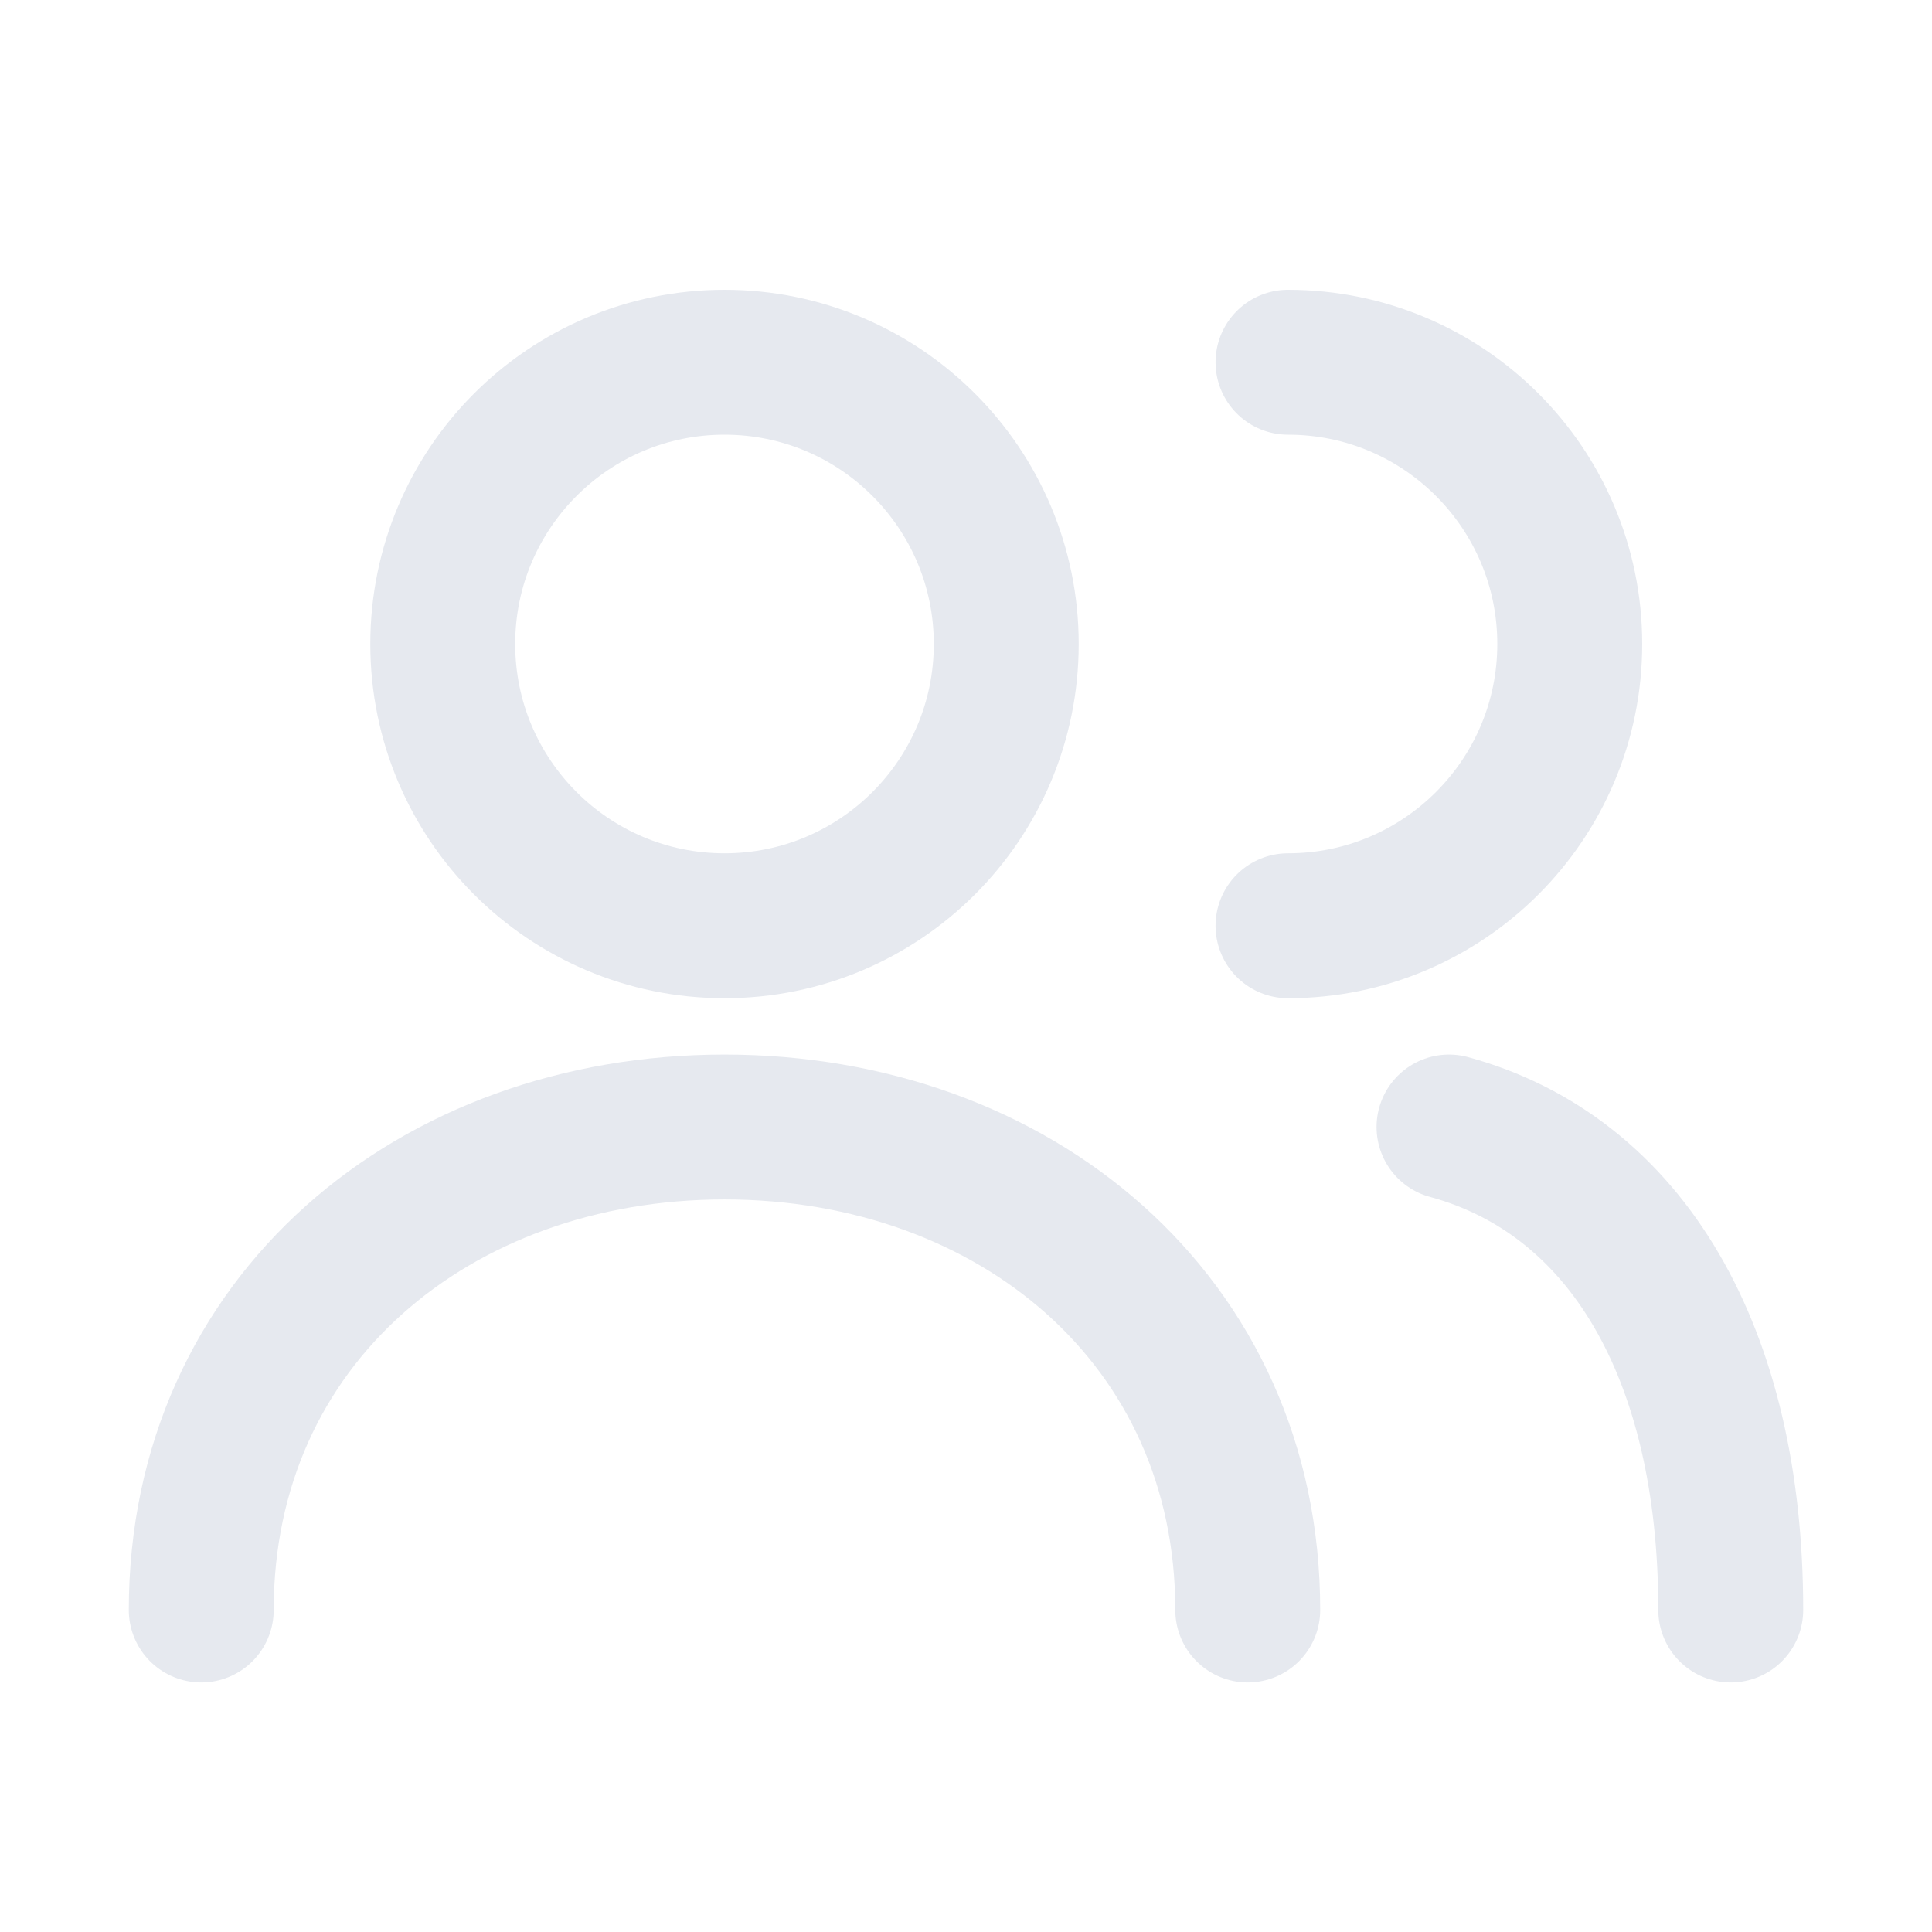
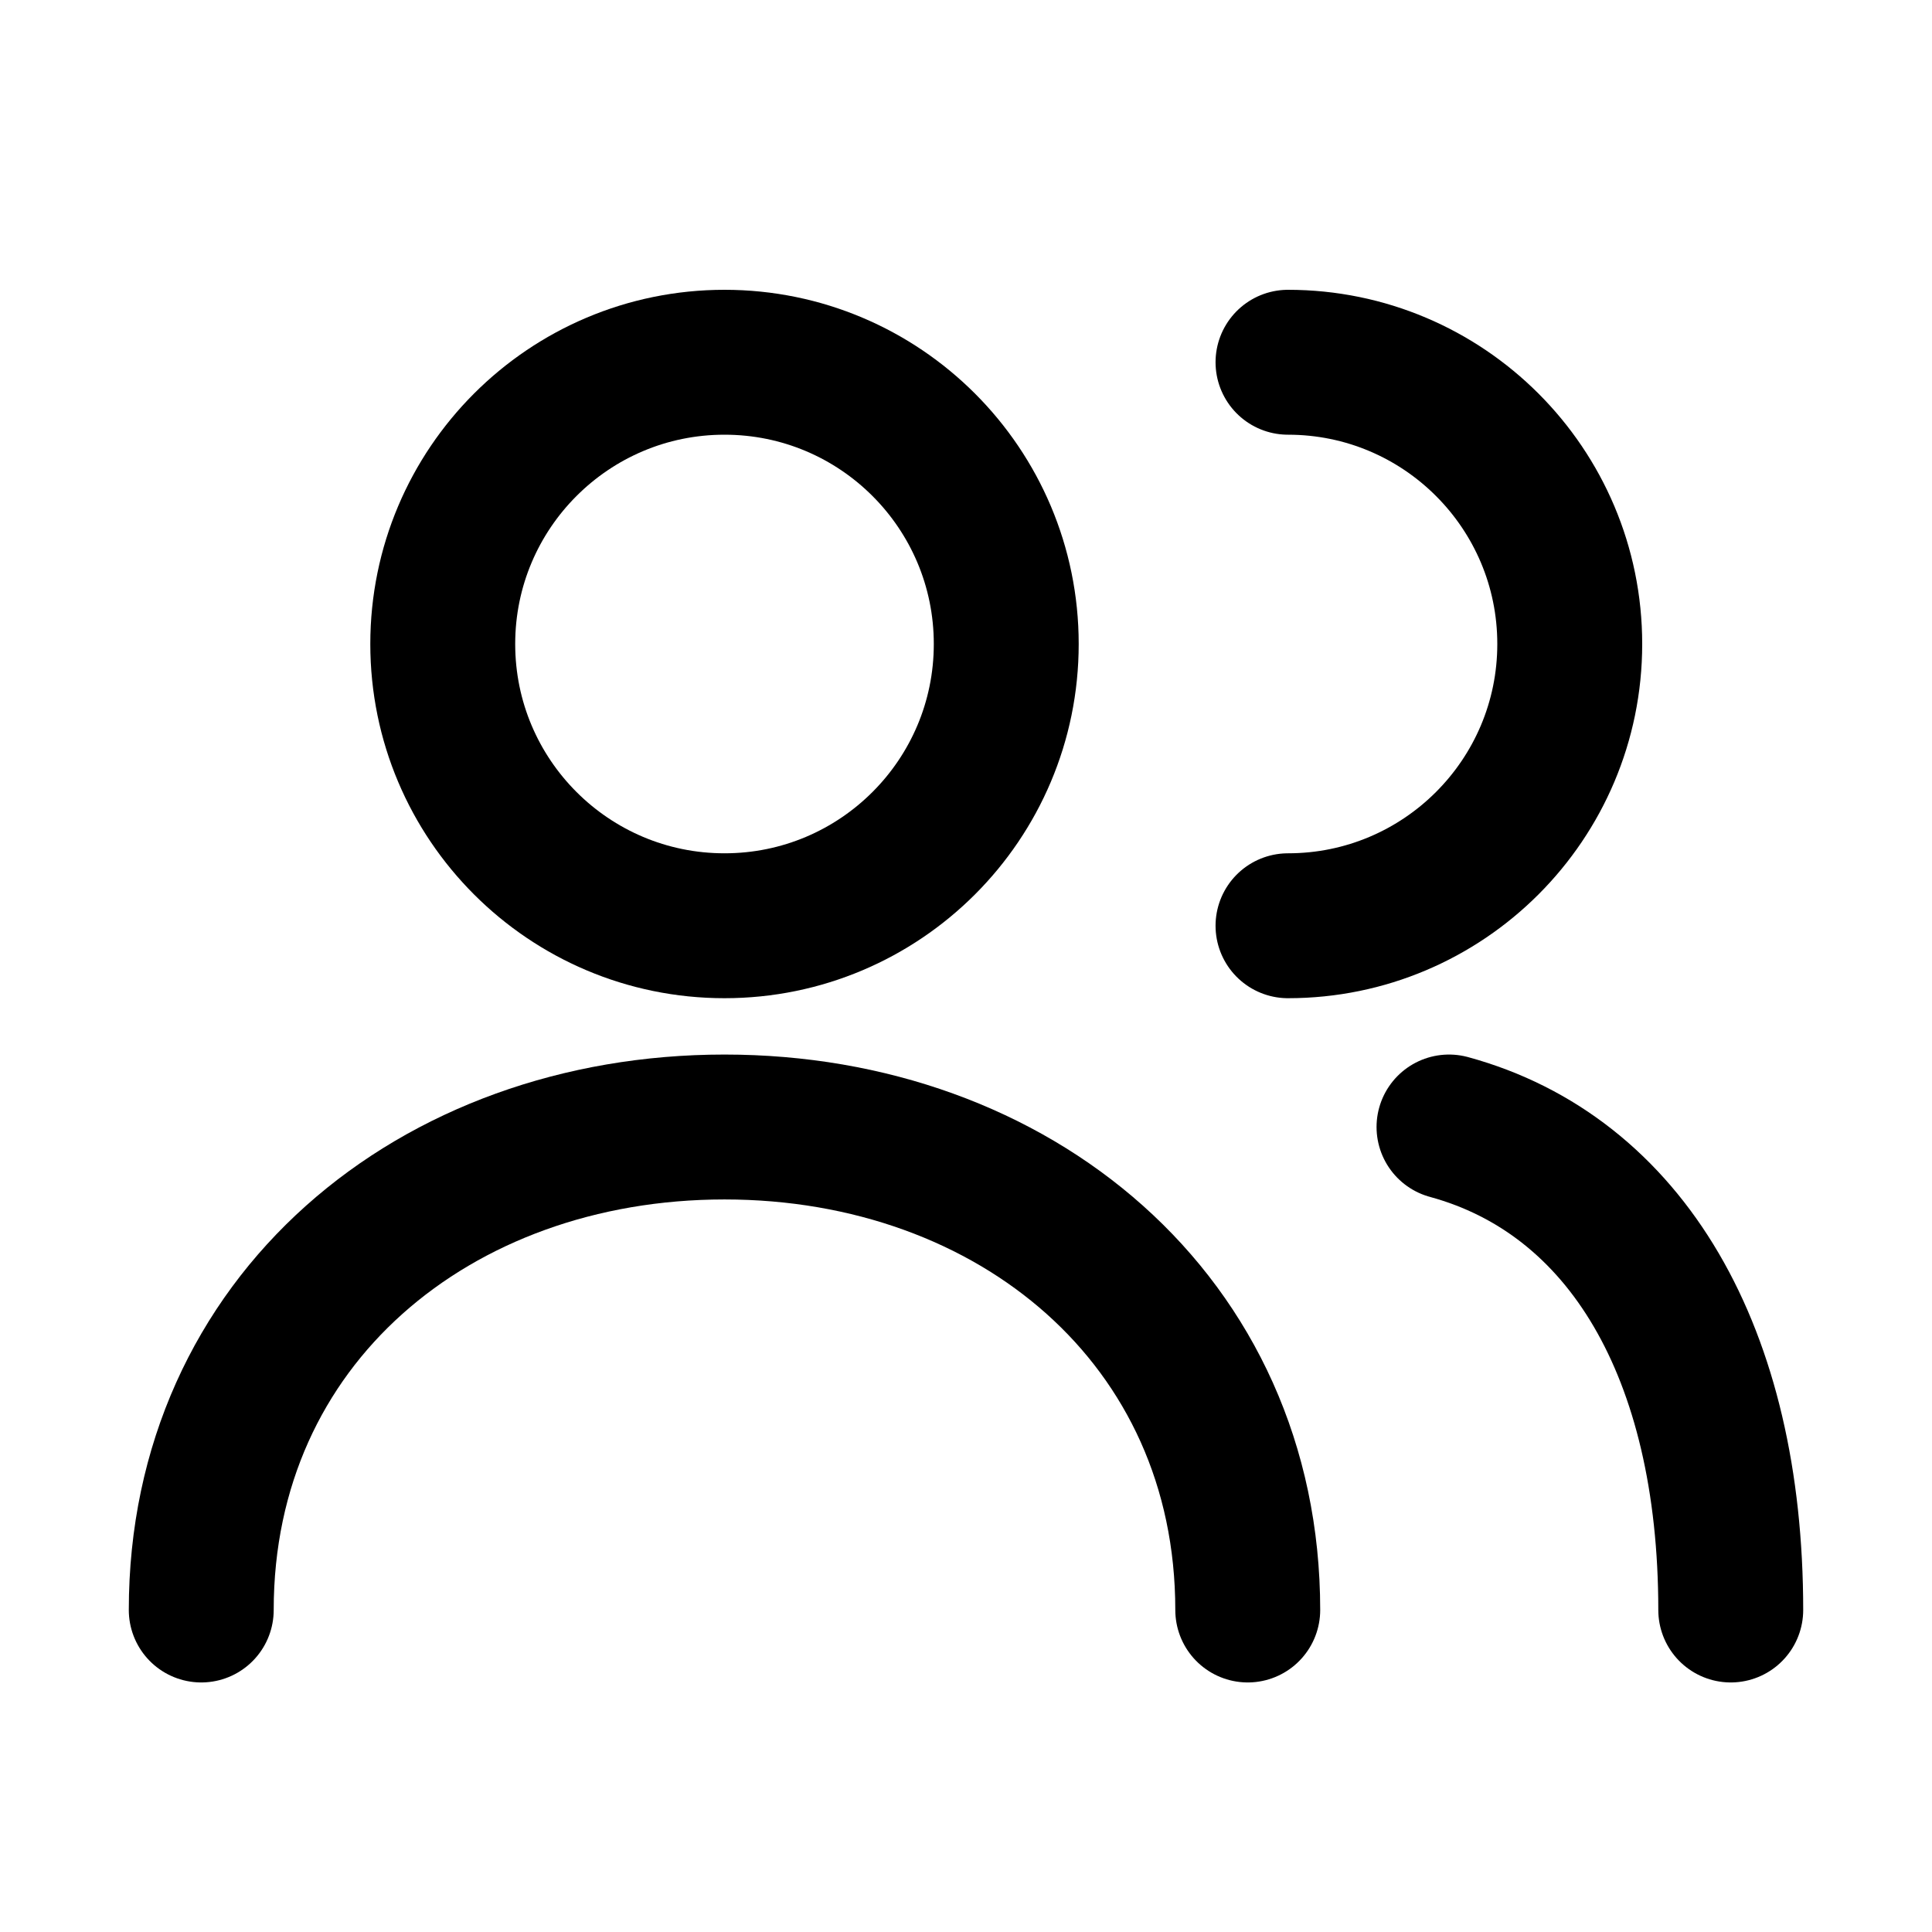
- <svg xmlns="http://www.w3.org/2000/svg" viewBox="0 0 24 24" fill="none" stroke="#E6E9EF" stroke-width="1.8" stroke-linecap="round" stroke-linejoin="round">
+ <svg xmlns="http://www.w3.org/2000/svg" viewBox="0 0 24 24" fill="none" stroke="currentColor" stroke-width="1.8" stroke-linecap="round" stroke-linejoin="round">
  <circle cx="9" cy="8" r="3.5" />
  <path d="M2.5 20c0-3.6 2.9-6 6.5-6s6.5 2.4 6.5 6" />
  <path d="M16 4.5a3.5 3.5 0 0 1 0 7M18 14c2.2.6 3.5 2.8 3.5 6" />
</svg>
